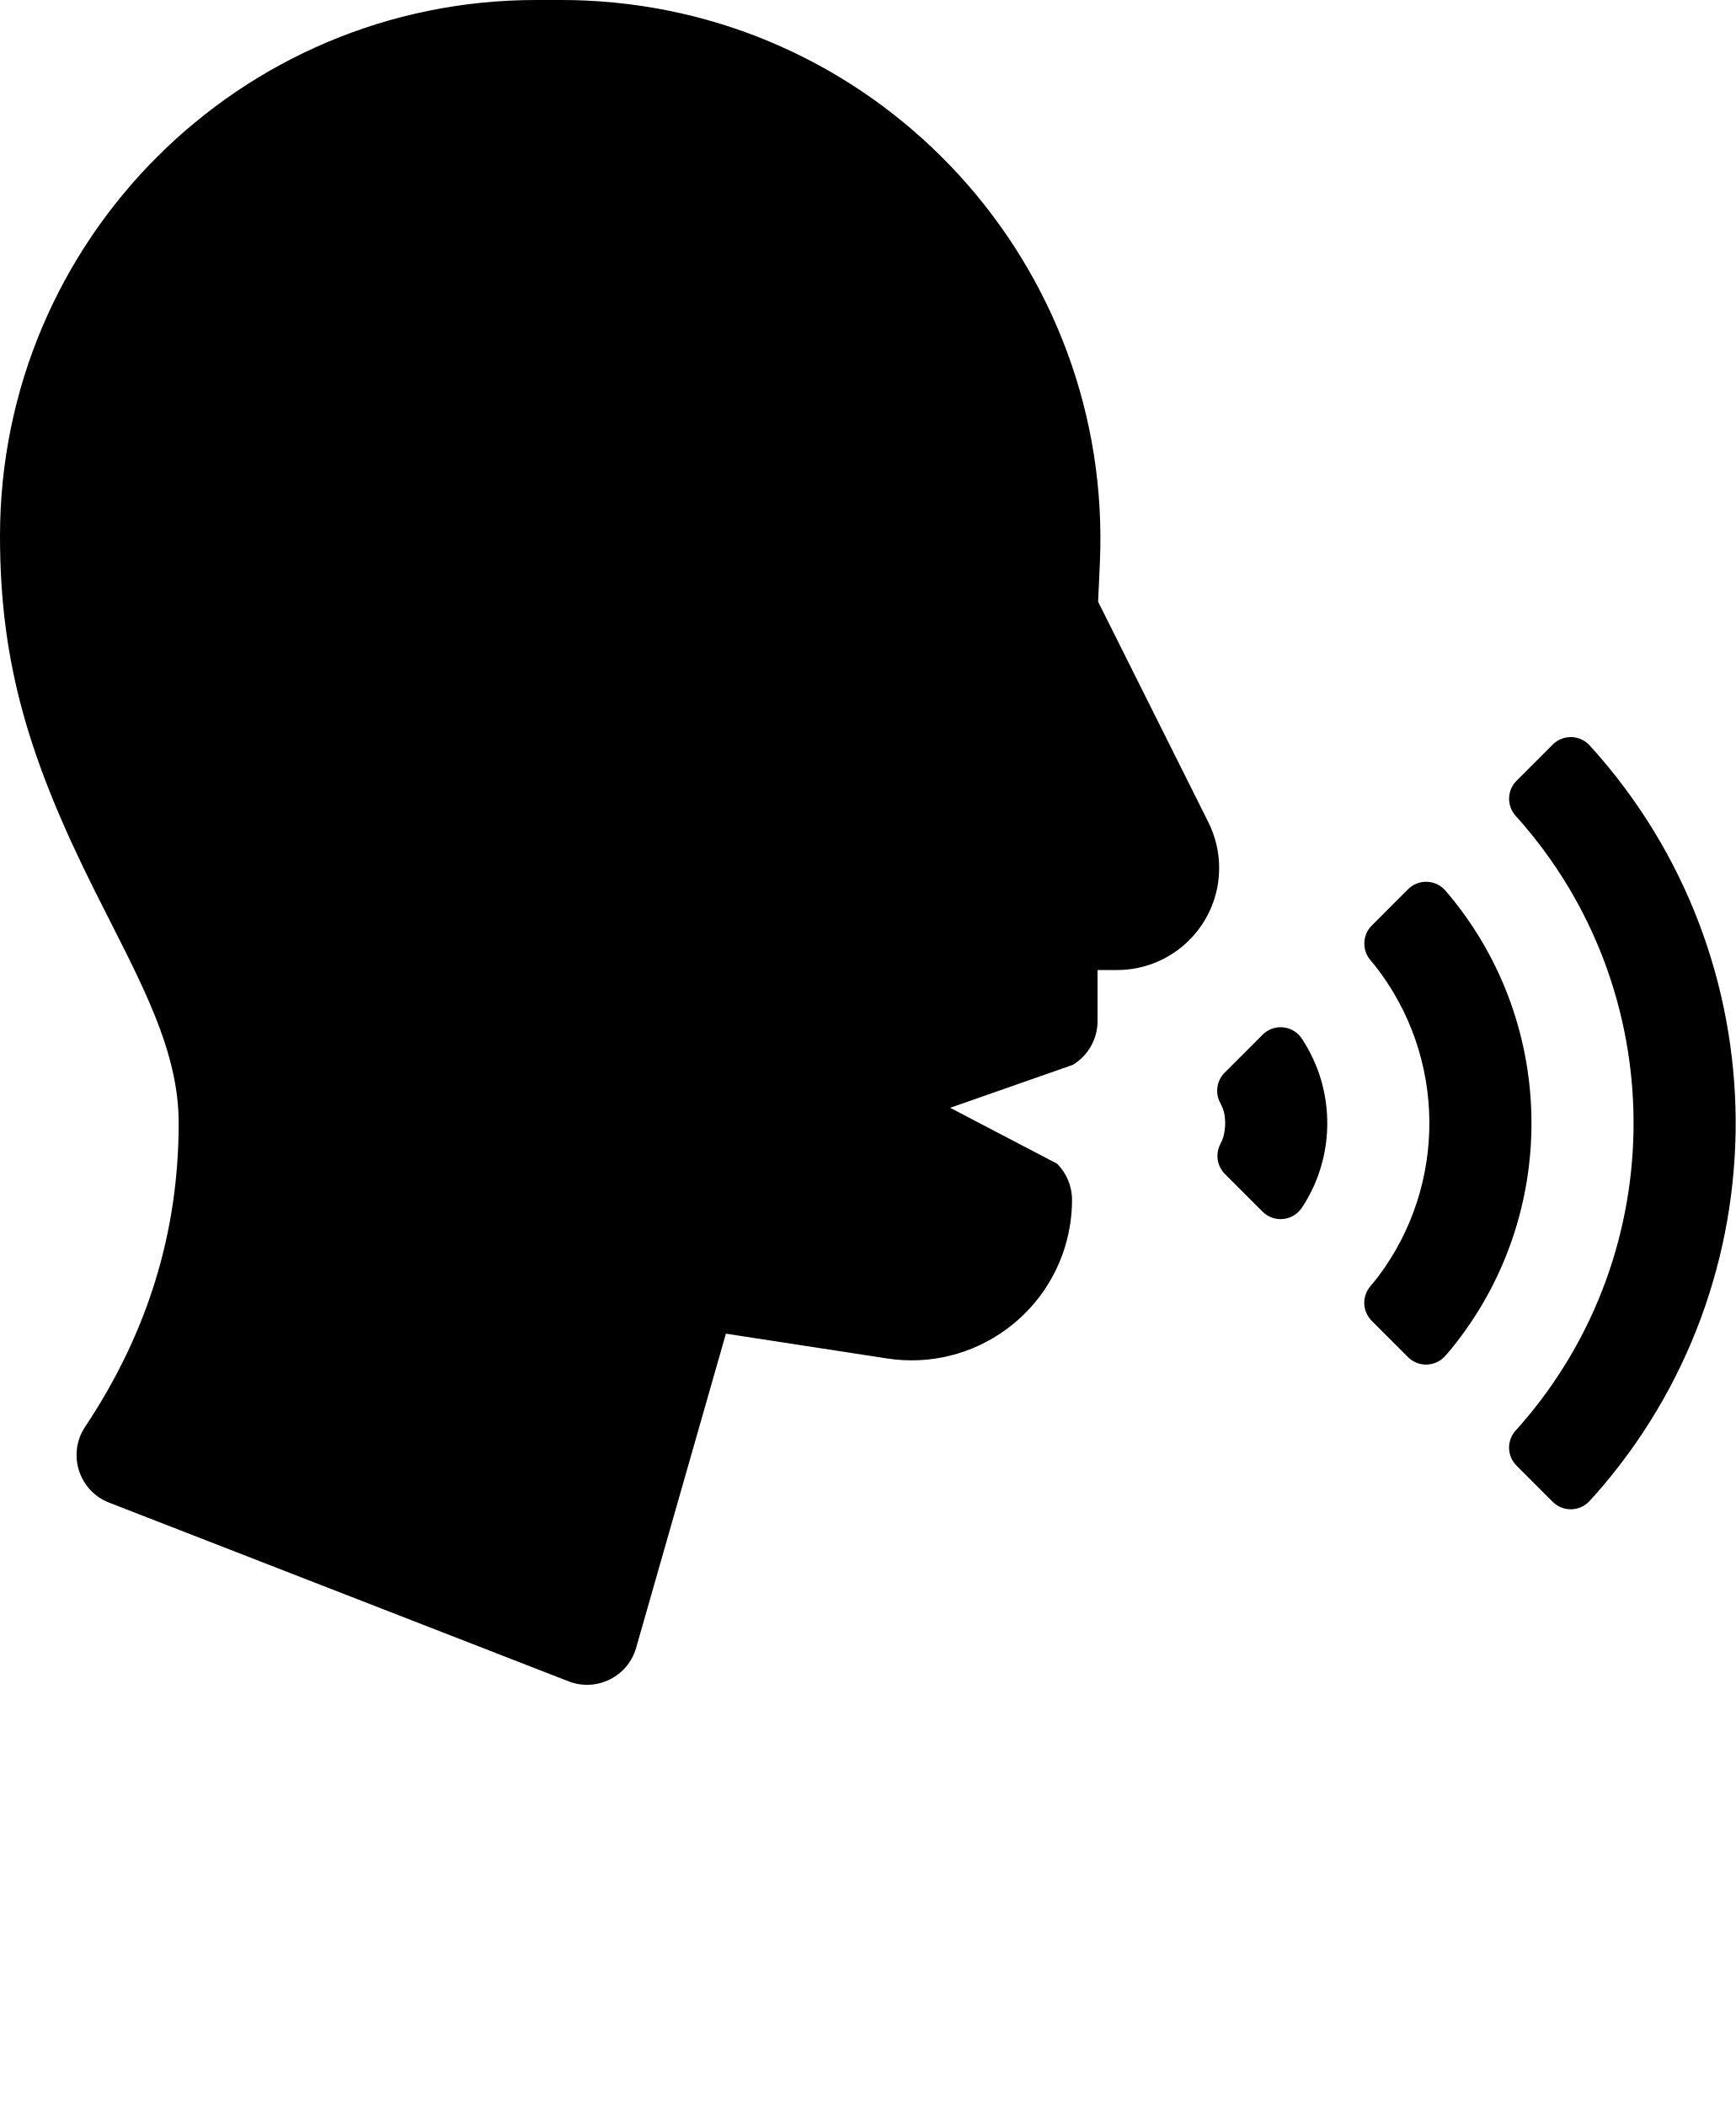
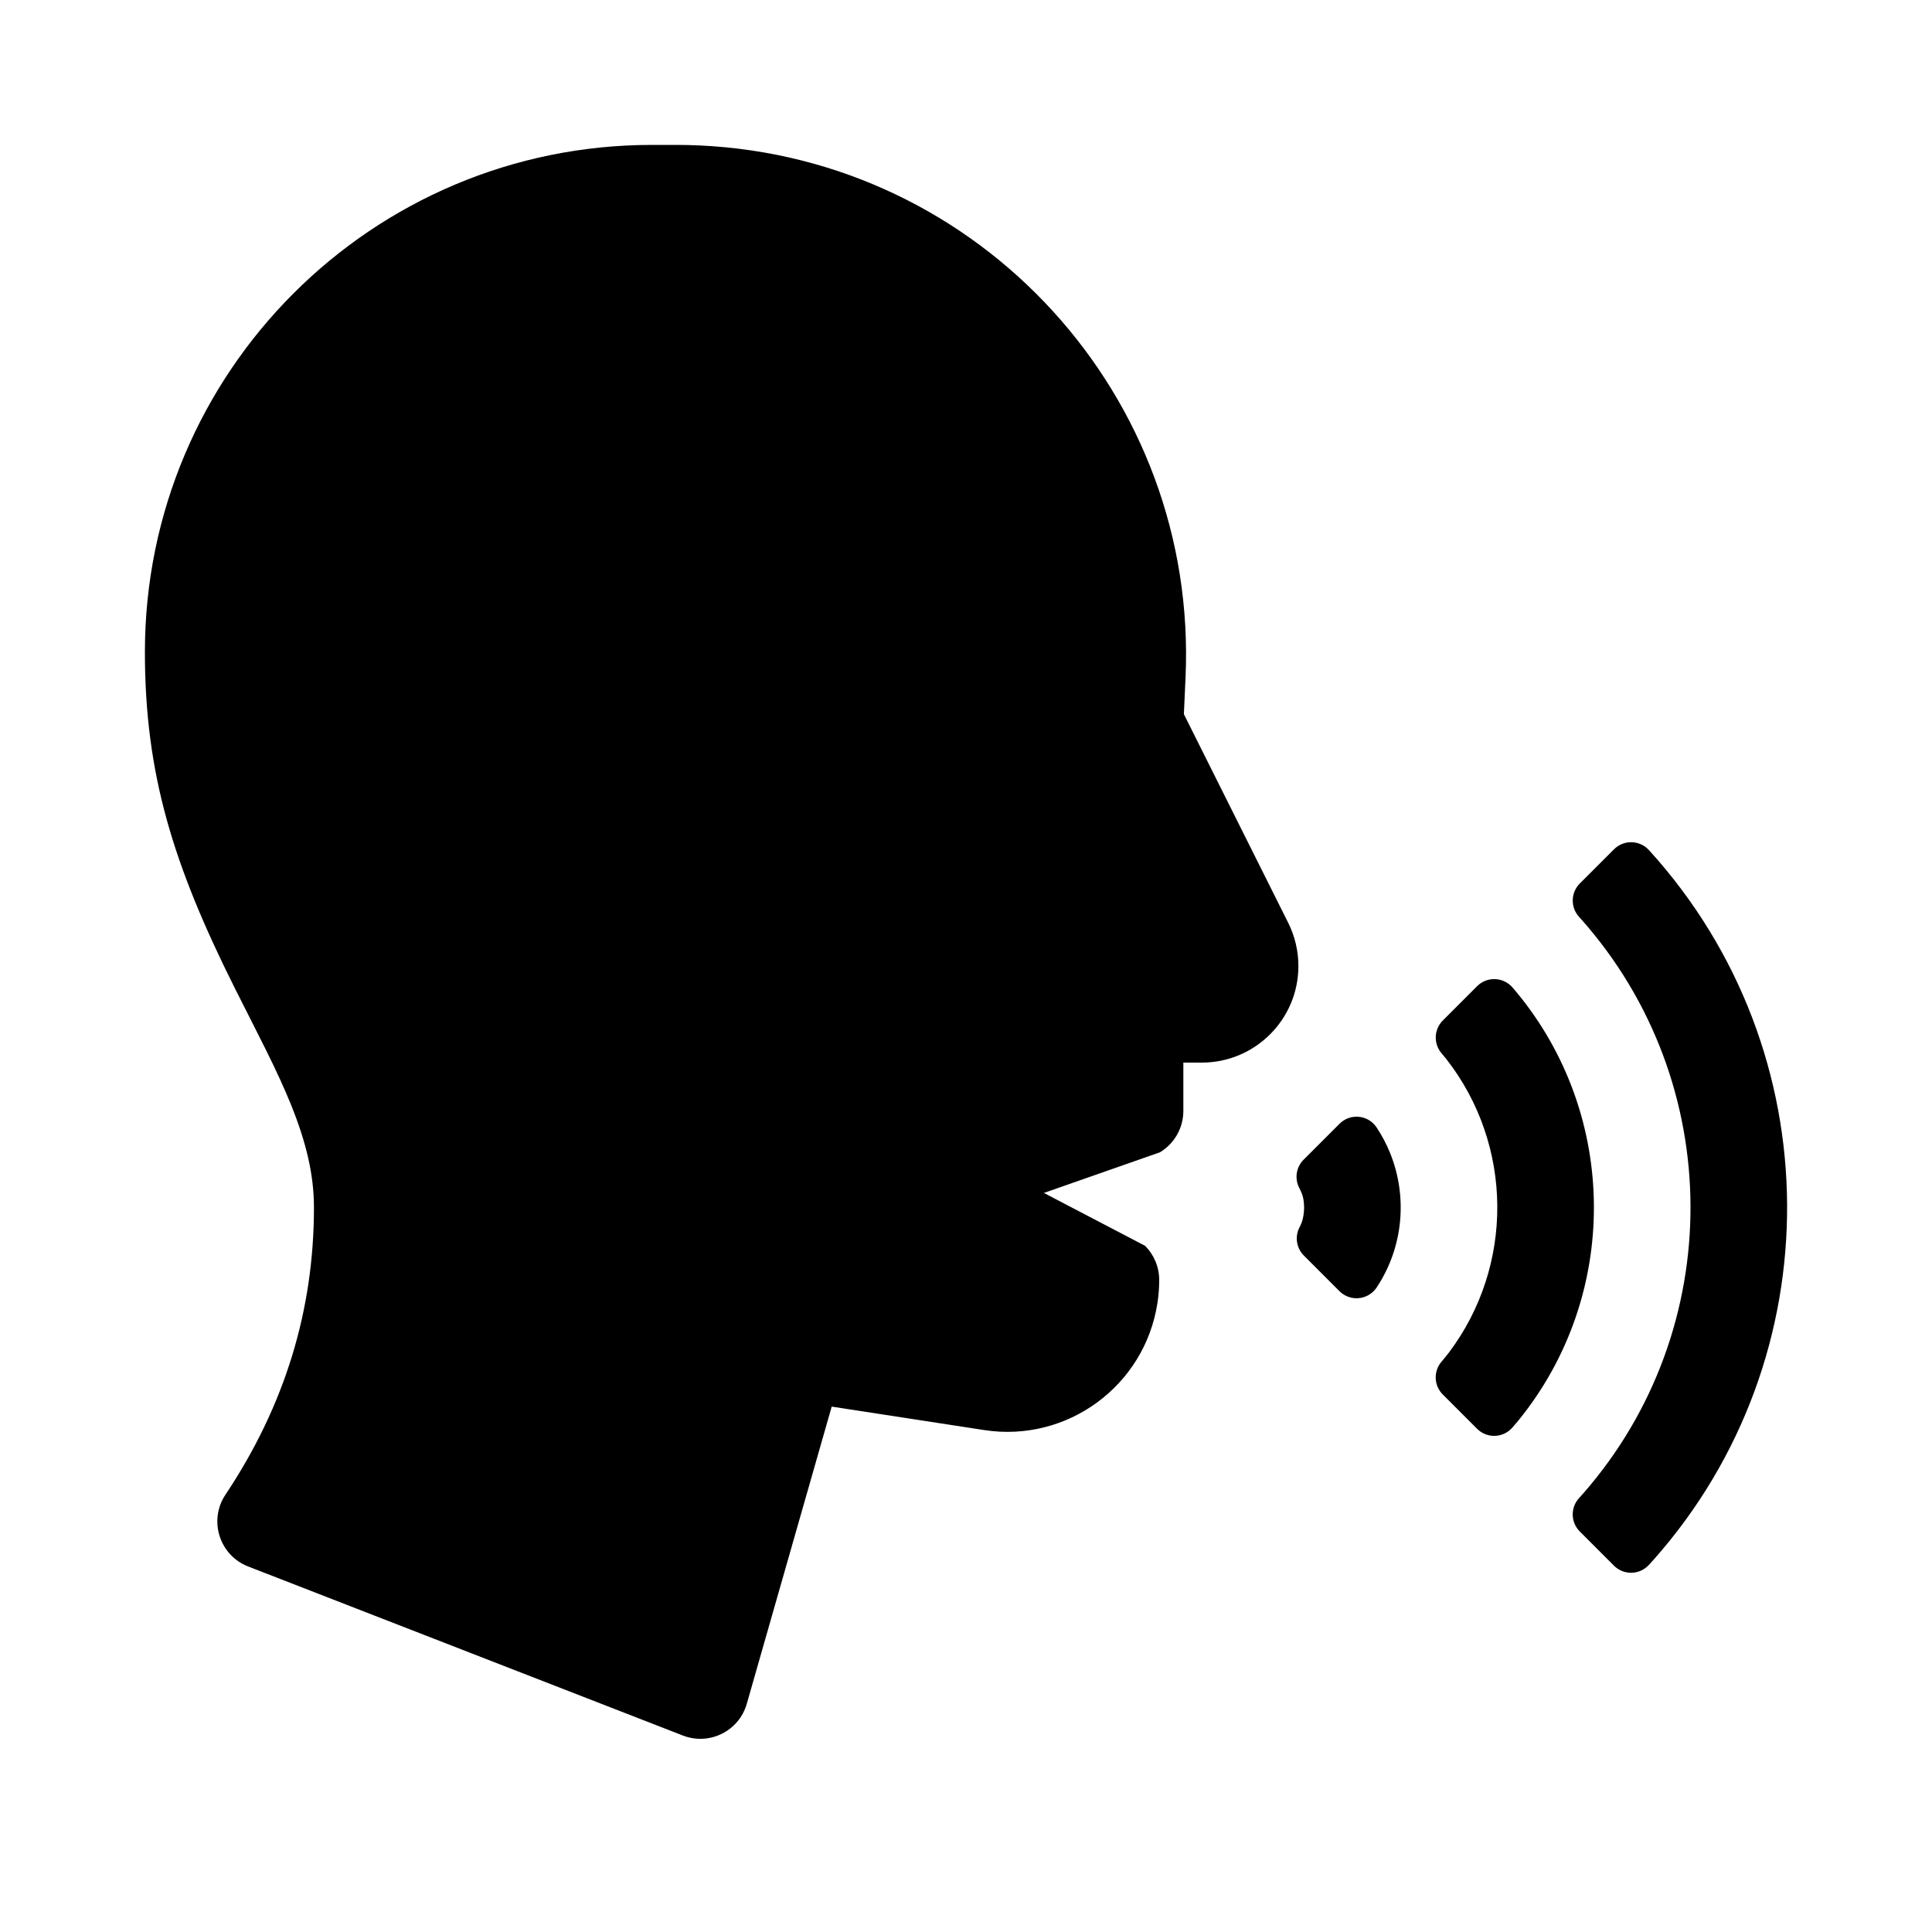
- <svg xmlns="http://www.w3.org/2000/svg" viewBox="0 0 68 82.5" x="0px" y="0px">
-   <path fill="#000000" fill-rule="evenodd" d="M440.923,482.549 C440.6,483.682 439.373,484.291 438.275,483.864 L420.275,476.864 C419.084,476.401 418.627,474.954 419.336,473.891 C421.785,470.217 423,466.269 423,462 C423,460.668 422.691,459.332 422.052,457.749 C421.776,457.067 421.444,456.345 420.993,455.435 C420.759,454.963 419.88,453.232 419.711,452.894 C417.162,447.795 416,444.034 416,439 C416,427.402 425.402,418 437,418 L438,418 C438.32,418 438.639,418.007 438.959,418.022 C450.606,418.551 459.619,428.423 459.09,440.07 L459.022,441.571 L463.342,450.211 C463.619,450.767 463.764,451.379 463.764,452 C463.764,454.209 461.973,456 459.764,456 L459,456 L459,458 C459,458.703 458.631,459.354 458.029,459.715 L453.226,461.397 L457.414,463.586 C457.789,463.961 458,464.47 458,465 C458,465.32 457.976,465.64 457.927,465.956 C457.399,469.39 454.187,471.745 450.754,471.216 L444.439,470.245 L440.923,482.549 Z M465.465,465.465 L463.989,463.989 C463.68,463.68 463.608,463.204 463.812,462.816 C463.863,462.719 463.9,462.632 463.922,462.556 C464.009,462.251 464.023,461.929 463.964,461.619 C463.94,461.498 463.886,461.355 463.8,461.191 C463.598,460.804 463.67,460.33 463.979,460.021 L465.468,458.532 C465.857,458.143 466.488,458.143 466.877,458.532 C466.924,458.579 466.966,458.631 467.003,458.686 C467.229,459.026 467.416,459.384 467.565,459.754 C468.287,461.545 468.11,463.615 467.033,465.269 C467.022,465.286 467.01,465.303 466.998,465.321 L466.998,465.321 C466.687,465.777 466.064,465.895 465.608,465.584 C465.557,465.549 465.509,465.509 465.465,465.465 Z M471.163,471.163 L469.742,469.742 C469.372,469.372 469.35,468.781 469.69,468.384 C469.815,468.238 469.917,468.112 469.997,468.006 C472.702,464.413 472.667,459.413 469.892,455.857 C469.837,455.786 469.77,455.705 469.692,455.614 L469.692,455.614 C469.352,455.217 469.375,454.625 469.744,454.256 L471.164,452.835 C471.555,452.445 472.188,452.445 472.579,452.835 C472.594,452.851 472.609,452.866 472.623,452.883 C472.682,452.949 472.733,453.01 472.779,453.064 C477.044,458.197 477.074,465.661 472.869,470.826 C472.8,470.91 472.718,471.007 472.621,471.117 L472.62,471.117 C472.255,471.532 471.623,471.572 471.209,471.206 C471.193,471.192 471.178,471.178 471.163,471.163 Z M476.832,476.832 L475.416,475.416 C475.037,475.037 475.024,474.428 475.385,474.033 C475.458,473.954 475.521,473.883 475.575,473.821 C481.51,467.019 481.475,456.819 475.469,450.058 C475.443,450.029 475.415,449.998 475.384,449.964 L475.384,449.964 C475.025,449.569 475.039,448.961 475.416,448.584 L476.833,447.167 C477.223,446.777 477.856,446.777 478.247,447.167 C478.257,447.178 478.267,447.188 478.277,447.199 C478.29,447.213 478.303,447.227 478.315,447.24 C485.835,455.539 485.895,468.191 478.495,476.559 C478.432,476.63 478.358,476.711 478.273,476.803 L478.273,476.803 C477.898,477.209 477.265,477.234 476.86,476.859 C476.85,476.85 476.841,476.841 476.832,476.832 Z" transform="translate(-416 -418)" />
+ <svg xmlns="http://www.w3.org/2000/svg" viewBox="0 0 80 80" x="0px" y="0px">
+   <g transform="translate(6,6)">
+     <path fill="#000000" fill-rule="evenodd" d="M440.923,482.549 C440.6,483.682 439.373,484.291 438.275,483.864 L420.275,476.864 C419.084,476.401 418.627,474.954 419.336,473.891 C421.785,470.217 423,466.269 423,462 C423,460.668 422.691,459.332 422.052,457.749 C421.776,457.067 421.444,456.345 420.993,455.435 C420.759,454.963 419.88,453.232 419.711,452.894 C417.162,447.795 416,444.034 416,439 C416,427.402 425.402,418 437,418 L438,418 C438.32,418 438.639,418.007 438.959,418.022 C450.606,418.551 459.619,428.423 459.09,440.07 L459.022,441.571 L463.342,450.211 C463.619,450.767 463.764,451.379 463.764,452 C463.764,454.209 461.973,456 459.764,456 L459,456 L459,458 C459,458.703 458.631,459.354 458.029,459.715 L453.226,461.397 L457.414,463.586 C457.789,463.961 458,464.47 458,465 C458,465.32 457.976,465.64 457.927,465.956 C457.399,469.39 454.187,471.745 450.754,471.216 L444.439,470.245 L440.923,482.549 Z M465.465,465.465 L463.989,463.989 C463.68,463.68 463.608,463.204 463.812,462.816 C463.863,462.719 463.9,462.632 463.922,462.556 C464.009,462.251 464.023,461.929 463.964,461.619 C463.94,461.498 463.886,461.355 463.8,461.191 C463.598,460.804 463.67,460.33 463.979,460.021 L465.468,458.532 C465.857,458.143 466.488,458.143 466.877,458.532 C466.924,458.579 466.966,458.631 467.003,458.686 C467.229,459.026 467.416,459.384 467.565,459.754 C468.287,461.545 468.11,463.615 467.033,465.269 C467.022,465.286 467.01,465.303 466.998,465.321 L466.998,465.321 C466.687,465.777 466.064,465.895 465.608,465.584 C465.557,465.549 465.509,465.509 465.465,465.465 Z M471.163,471.163 L469.742,469.742 C469.372,469.372 469.35,468.781 469.69,468.384 C469.815,468.238 469.917,468.112 469.997,468.006 C472.702,464.413 472.667,459.413 469.892,455.857 C469.837,455.786 469.77,455.705 469.692,455.614 L469.692,455.614 C469.352,455.217 469.375,454.625 469.744,454.256 L471.164,452.835 C471.555,452.445 472.188,452.445 472.579,452.835 C472.594,452.851 472.609,452.866 472.623,452.883 C472.682,452.949 472.733,453.01 472.779,453.064 C477.044,458.197 477.074,465.661 472.869,470.826 C472.8,470.91 472.718,471.007 472.621,471.117 L472.62,471.117 C472.255,471.532 471.623,471.572 471.209,471.206 C471.193,471.192 471.178,471.178 471.163,471.163 Z M476.832,476.832 L475.416,475.416 C475.037,475.037 475.024,474.428 475.385,474.033 C475.458,473.954 475.521,473.883 475.575,473.821 C481.51,467.019 481.475,456.819 475.469,450.058 C475.443,450.029 475.415,449.998 475.384,449.964 L475.384,449.964 C475.025,449.569 475.039,448.961 475.416,448.584 L476.833,447.167 C477.223,446.777 477.856,446.777 478.247,447.167 C478.257,447.178 478.267,447.188 478.277,447.199 C478.29,447.213 478.303,447.227 478.315,447.24 C485.835,455.539 485.895,468.191 478.495,476.559 C478.432,476.63 478.358,476.711 478.273,476.803 L478.273,476.803 C477.898,477.209 477.265,477.234 476.86,476.859 C476.85,476.85 476.841,476.841 476.832,476.832 Z" transform="translate(-416 -418)" />
+   </g>
</svg>
